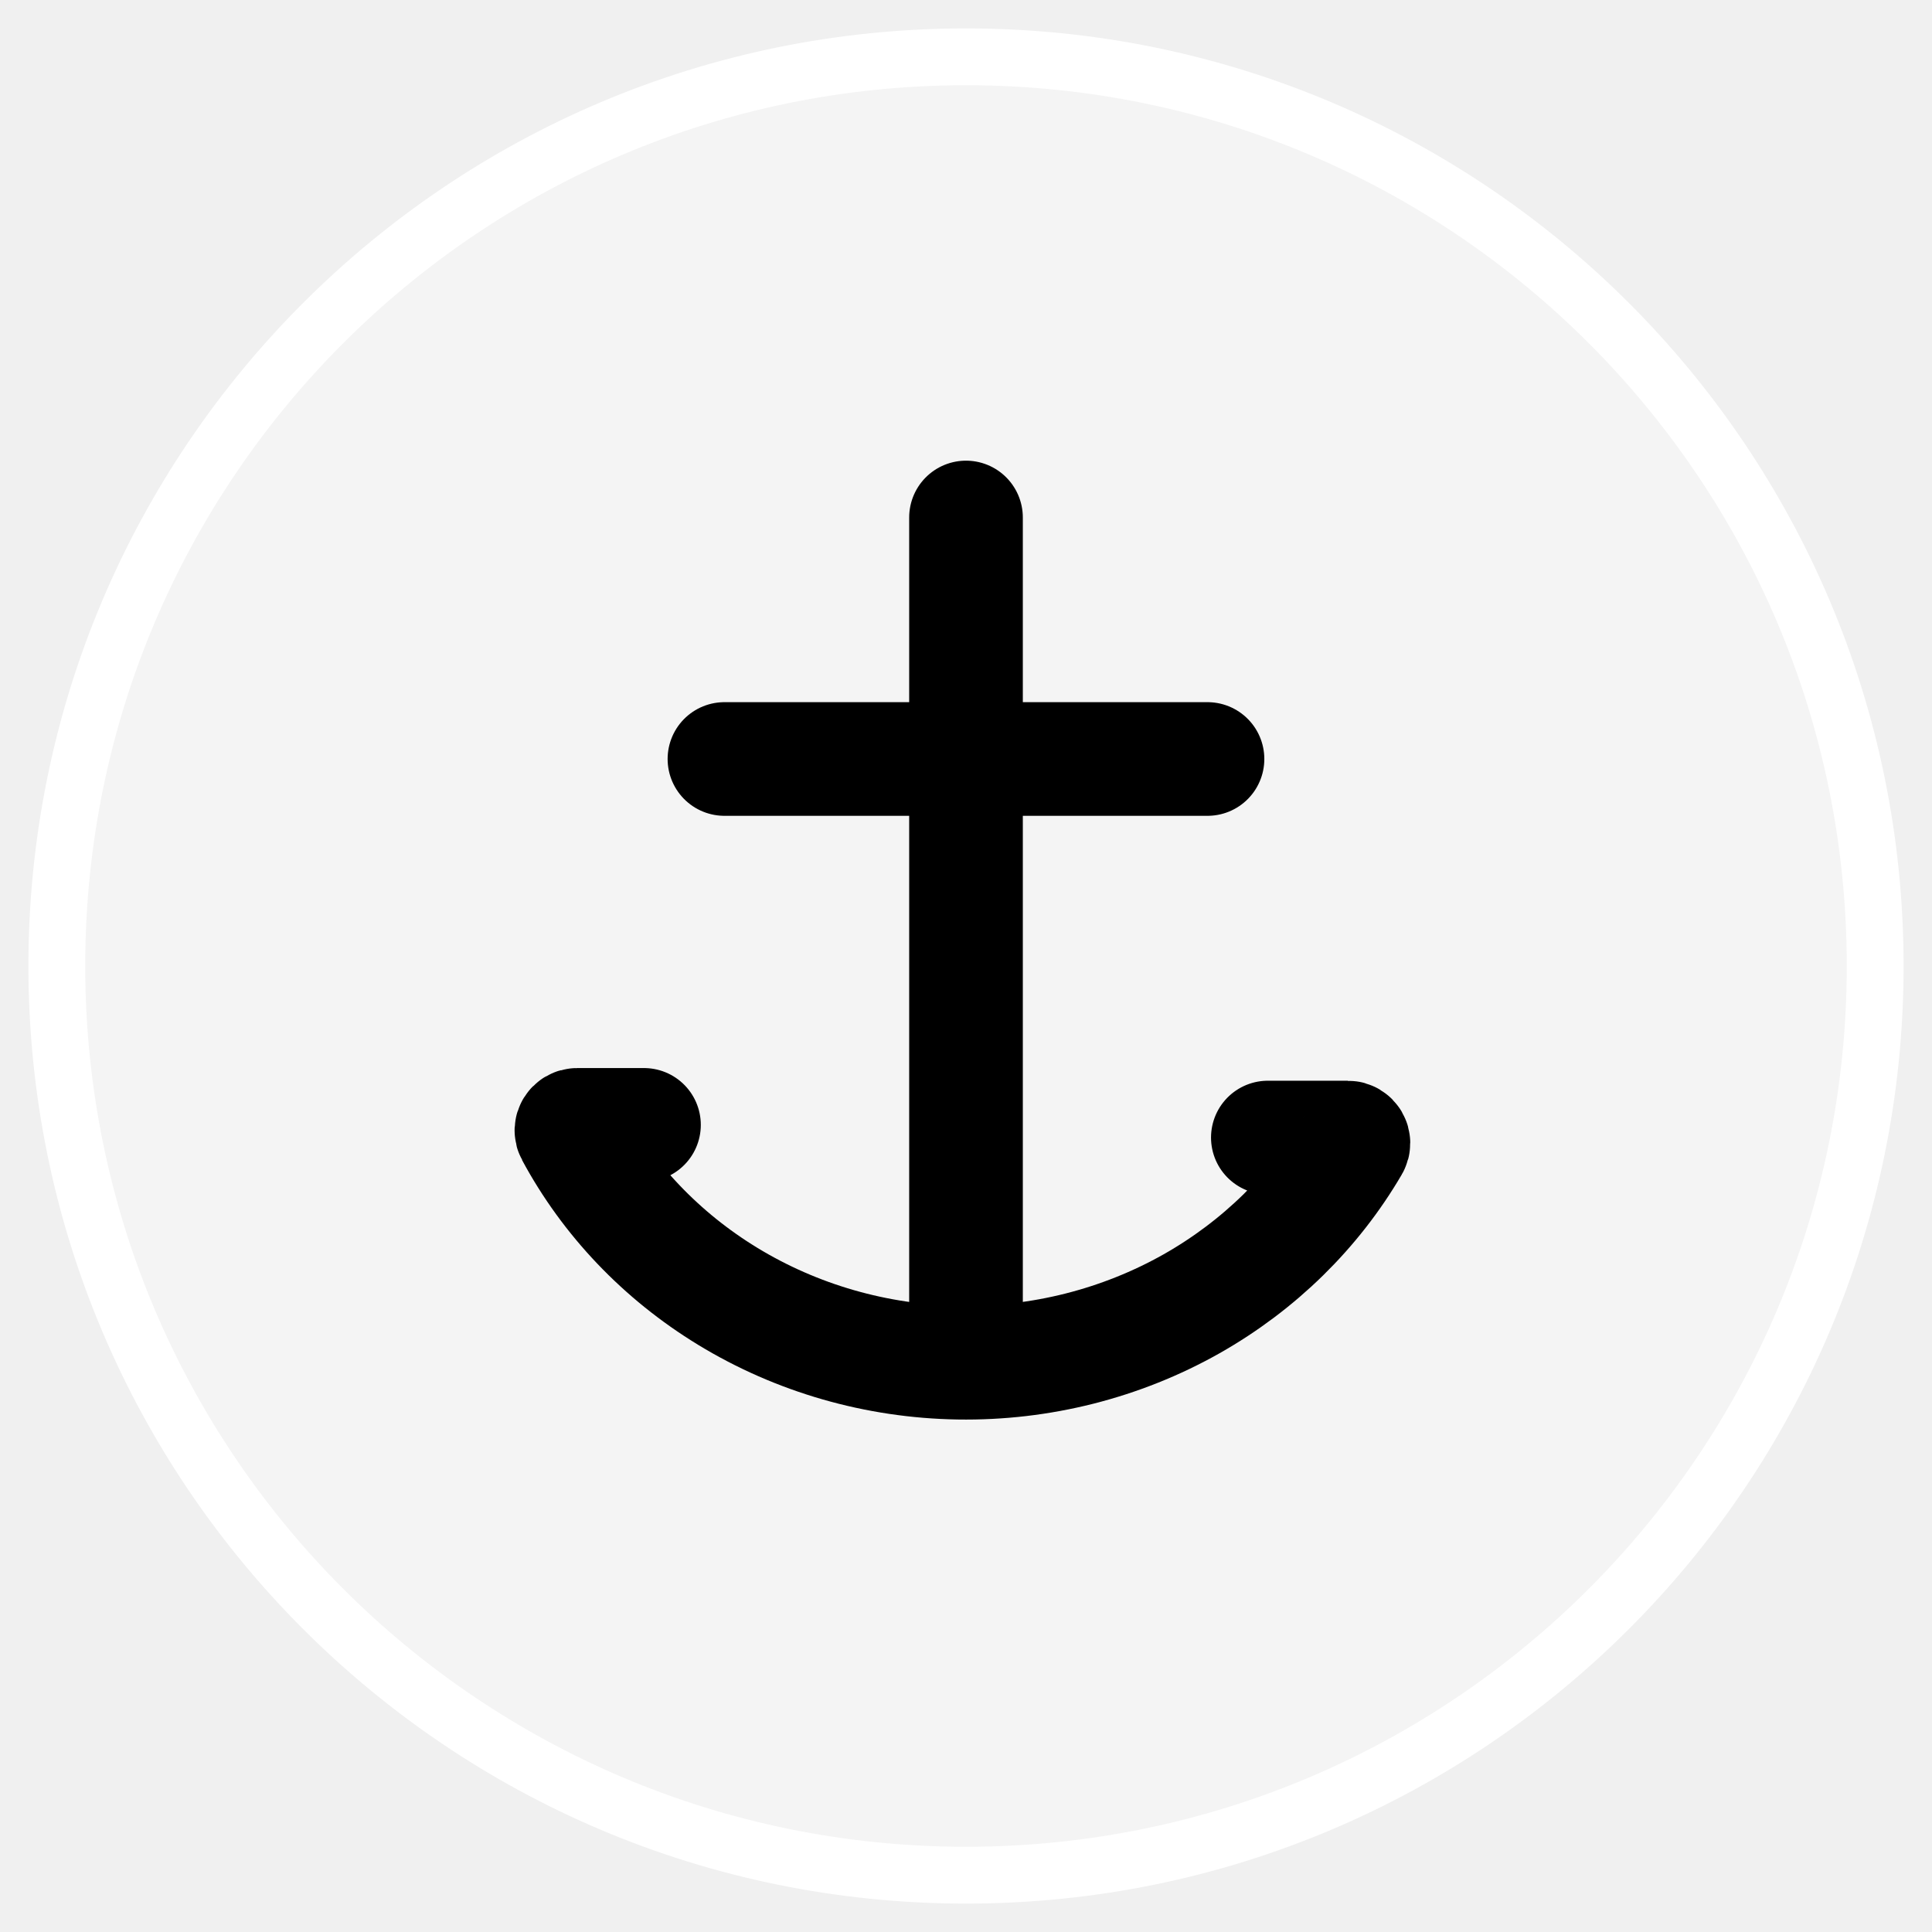
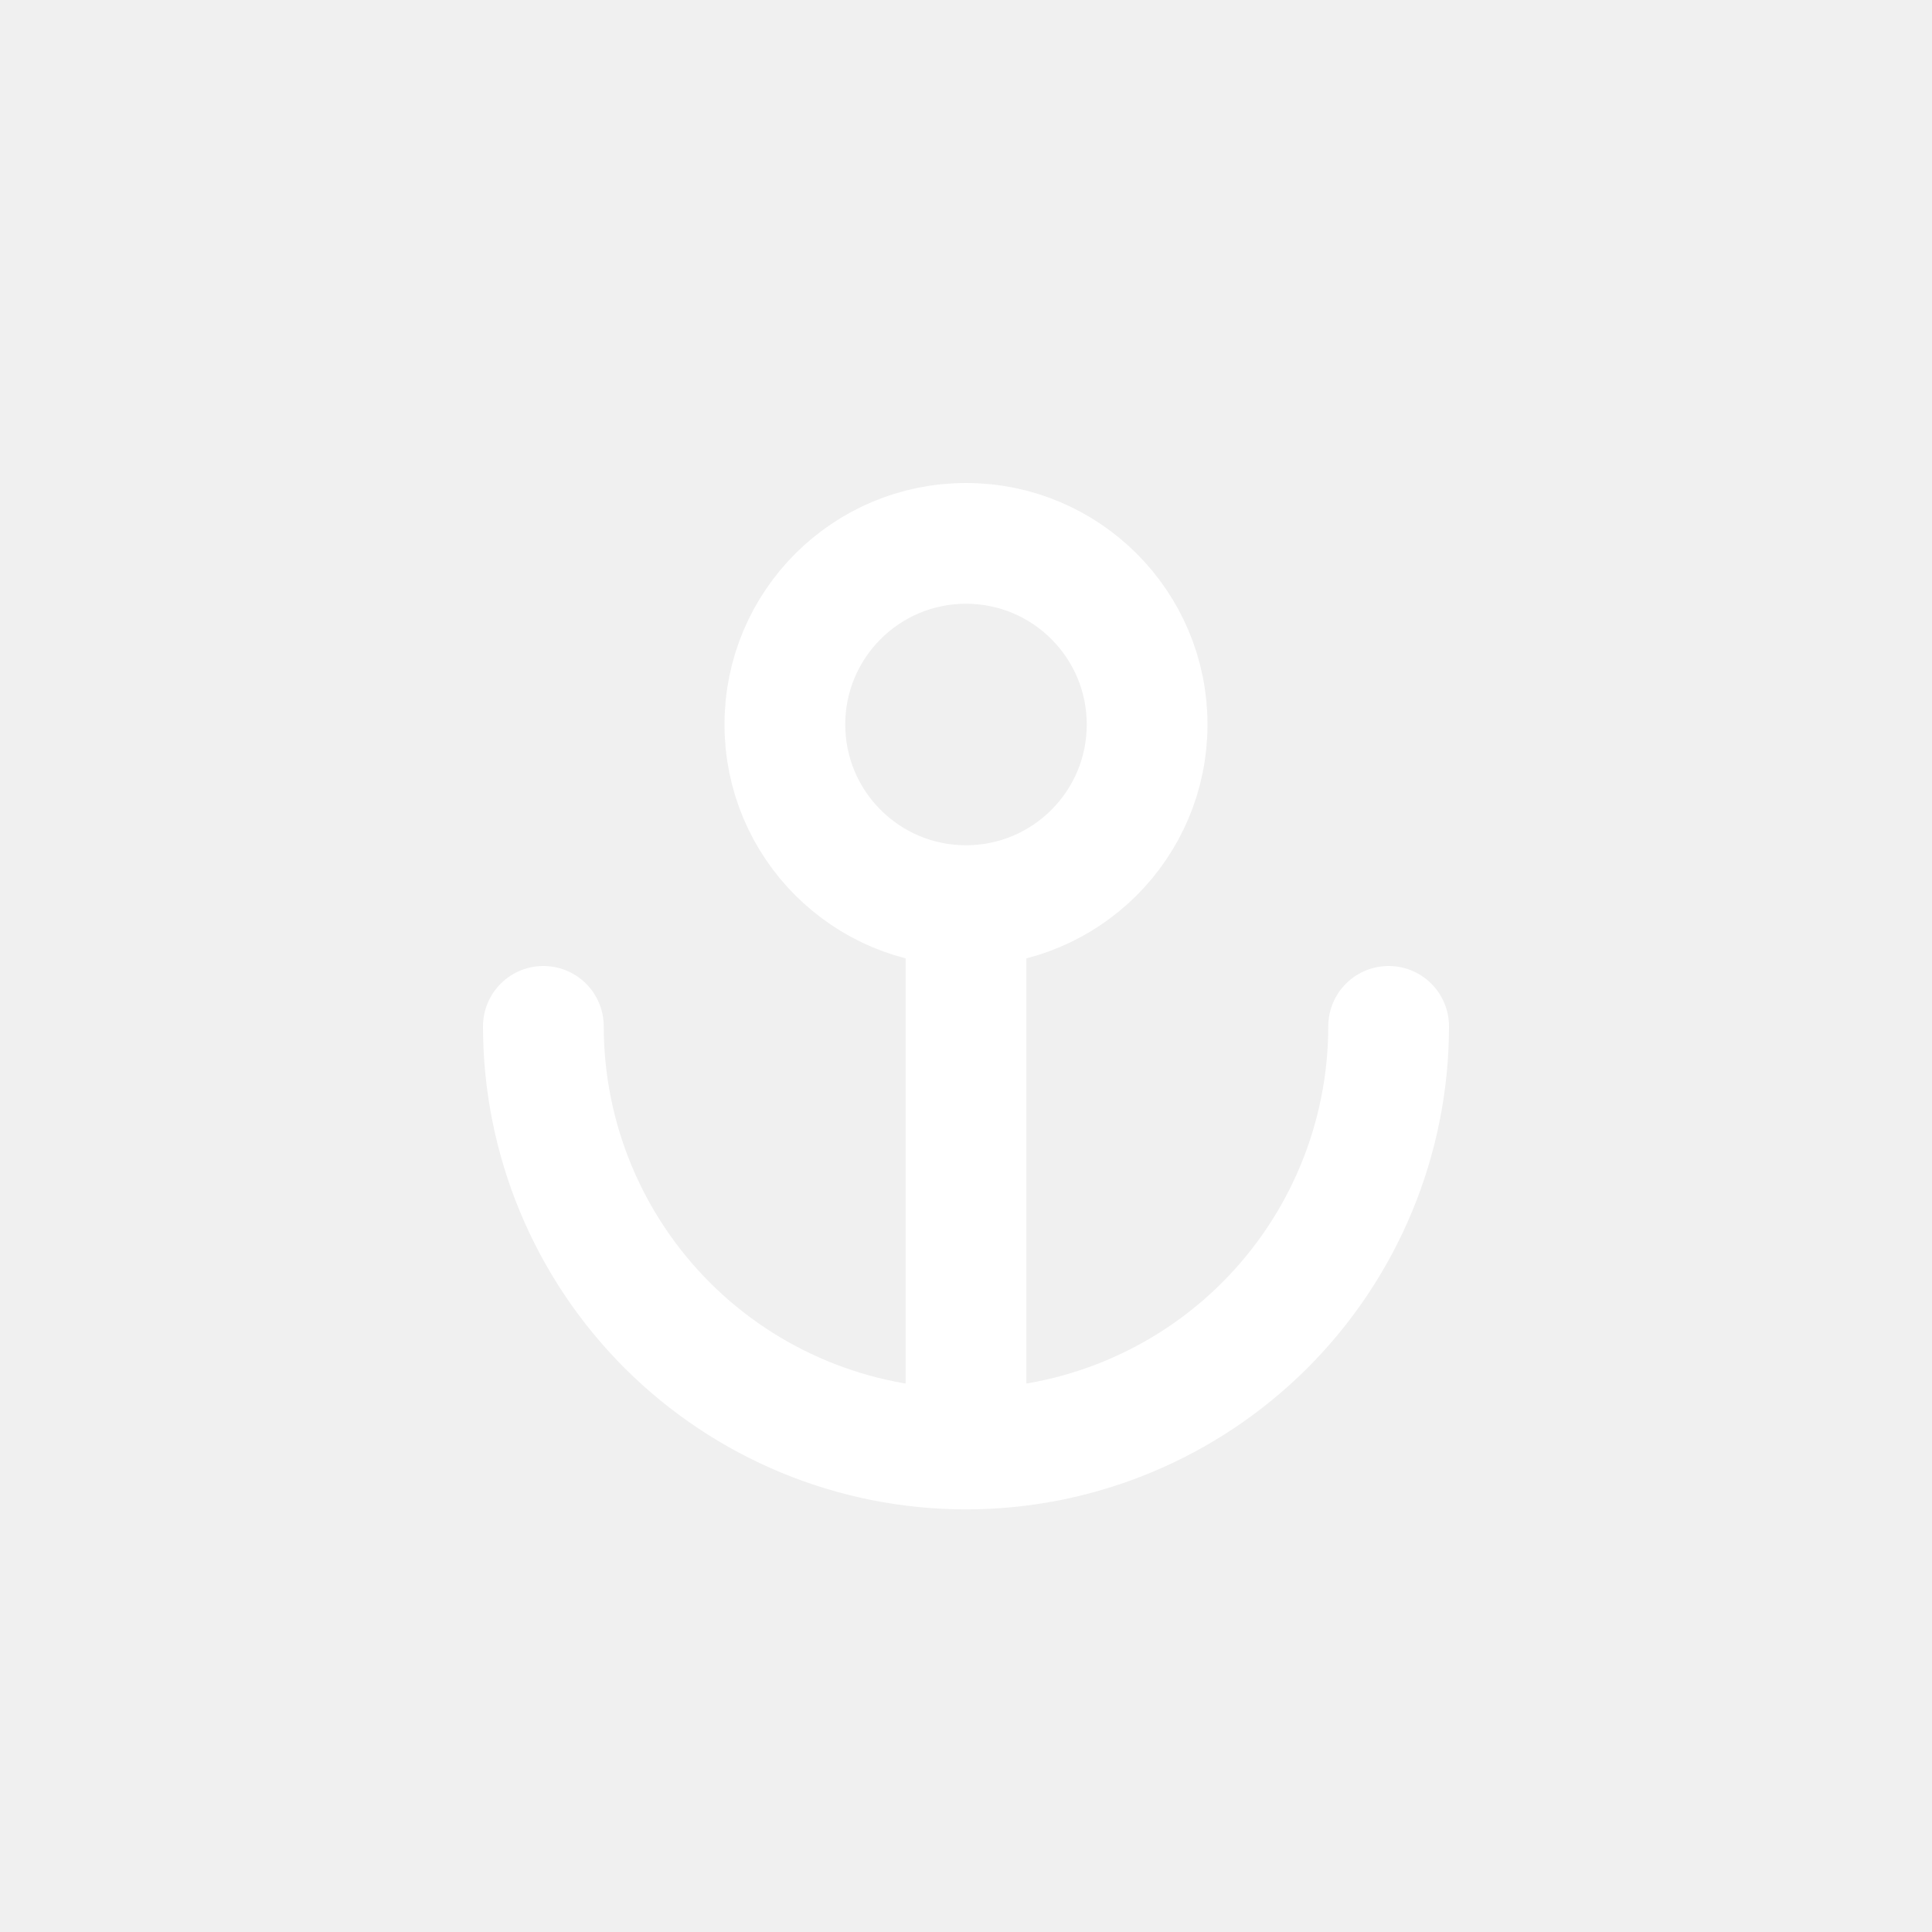
- <svg xmlns="http://www.w3.org/2000/svg" width="34" height="34" viewBox="0 0 34 34" fill="none">
-   <circle cx="17" cy="17" r="16" fill="white" fill-opacity="0.3" stroke="white" stroke-width="1" />
-   <path d="M17 9.107L17 23.274" stroke="black" stroke-width="2" stroke-linecap="round" />
-   <path d="M11.333 19.796L10.155 19.796C10.081 19.796 10.032 19.875 10.068 19.941C10.696 21.109 11.639 22.101 12.805 22.812C14.018 23.552 15.425 23.958 16.868 23.981C18.311 24.004 19.731 23.644 20.971 22.944C22.159 22.271 23.136 21.312 23.805 20.166C23.843 20.101 23.795 20.019 23.719 20.019L22.312 20.019" stroke="black" stroke-width="2" stroke-linecap="round" />
-   <path d="M12.749 13.357H21.25" stroke="black" stroke-width="2" stroke-linecap="round" />
+ <svg xmlns="http://www.w3.org/2000/svg" width="32" height="32" viewBox="0 0 32 32" fill="none">
+   <circle cx="16" cy="12" r="3" stroke="white" stroke-width="2" />
+   <path d="M16 24.5V15" stroke="white" stroke-width="2" />
+   <path d="M23 17C23 18.857 22.262 20.637 20.95 21.95C19.637 23.262 17.857 24 16 24C14.143 24 12.363 23.262 11.05 21.95C9.738 20.637 9 18.857 9 17" stroke="white" stroke-width="2" stroke-linecap="round" />
</svg>
